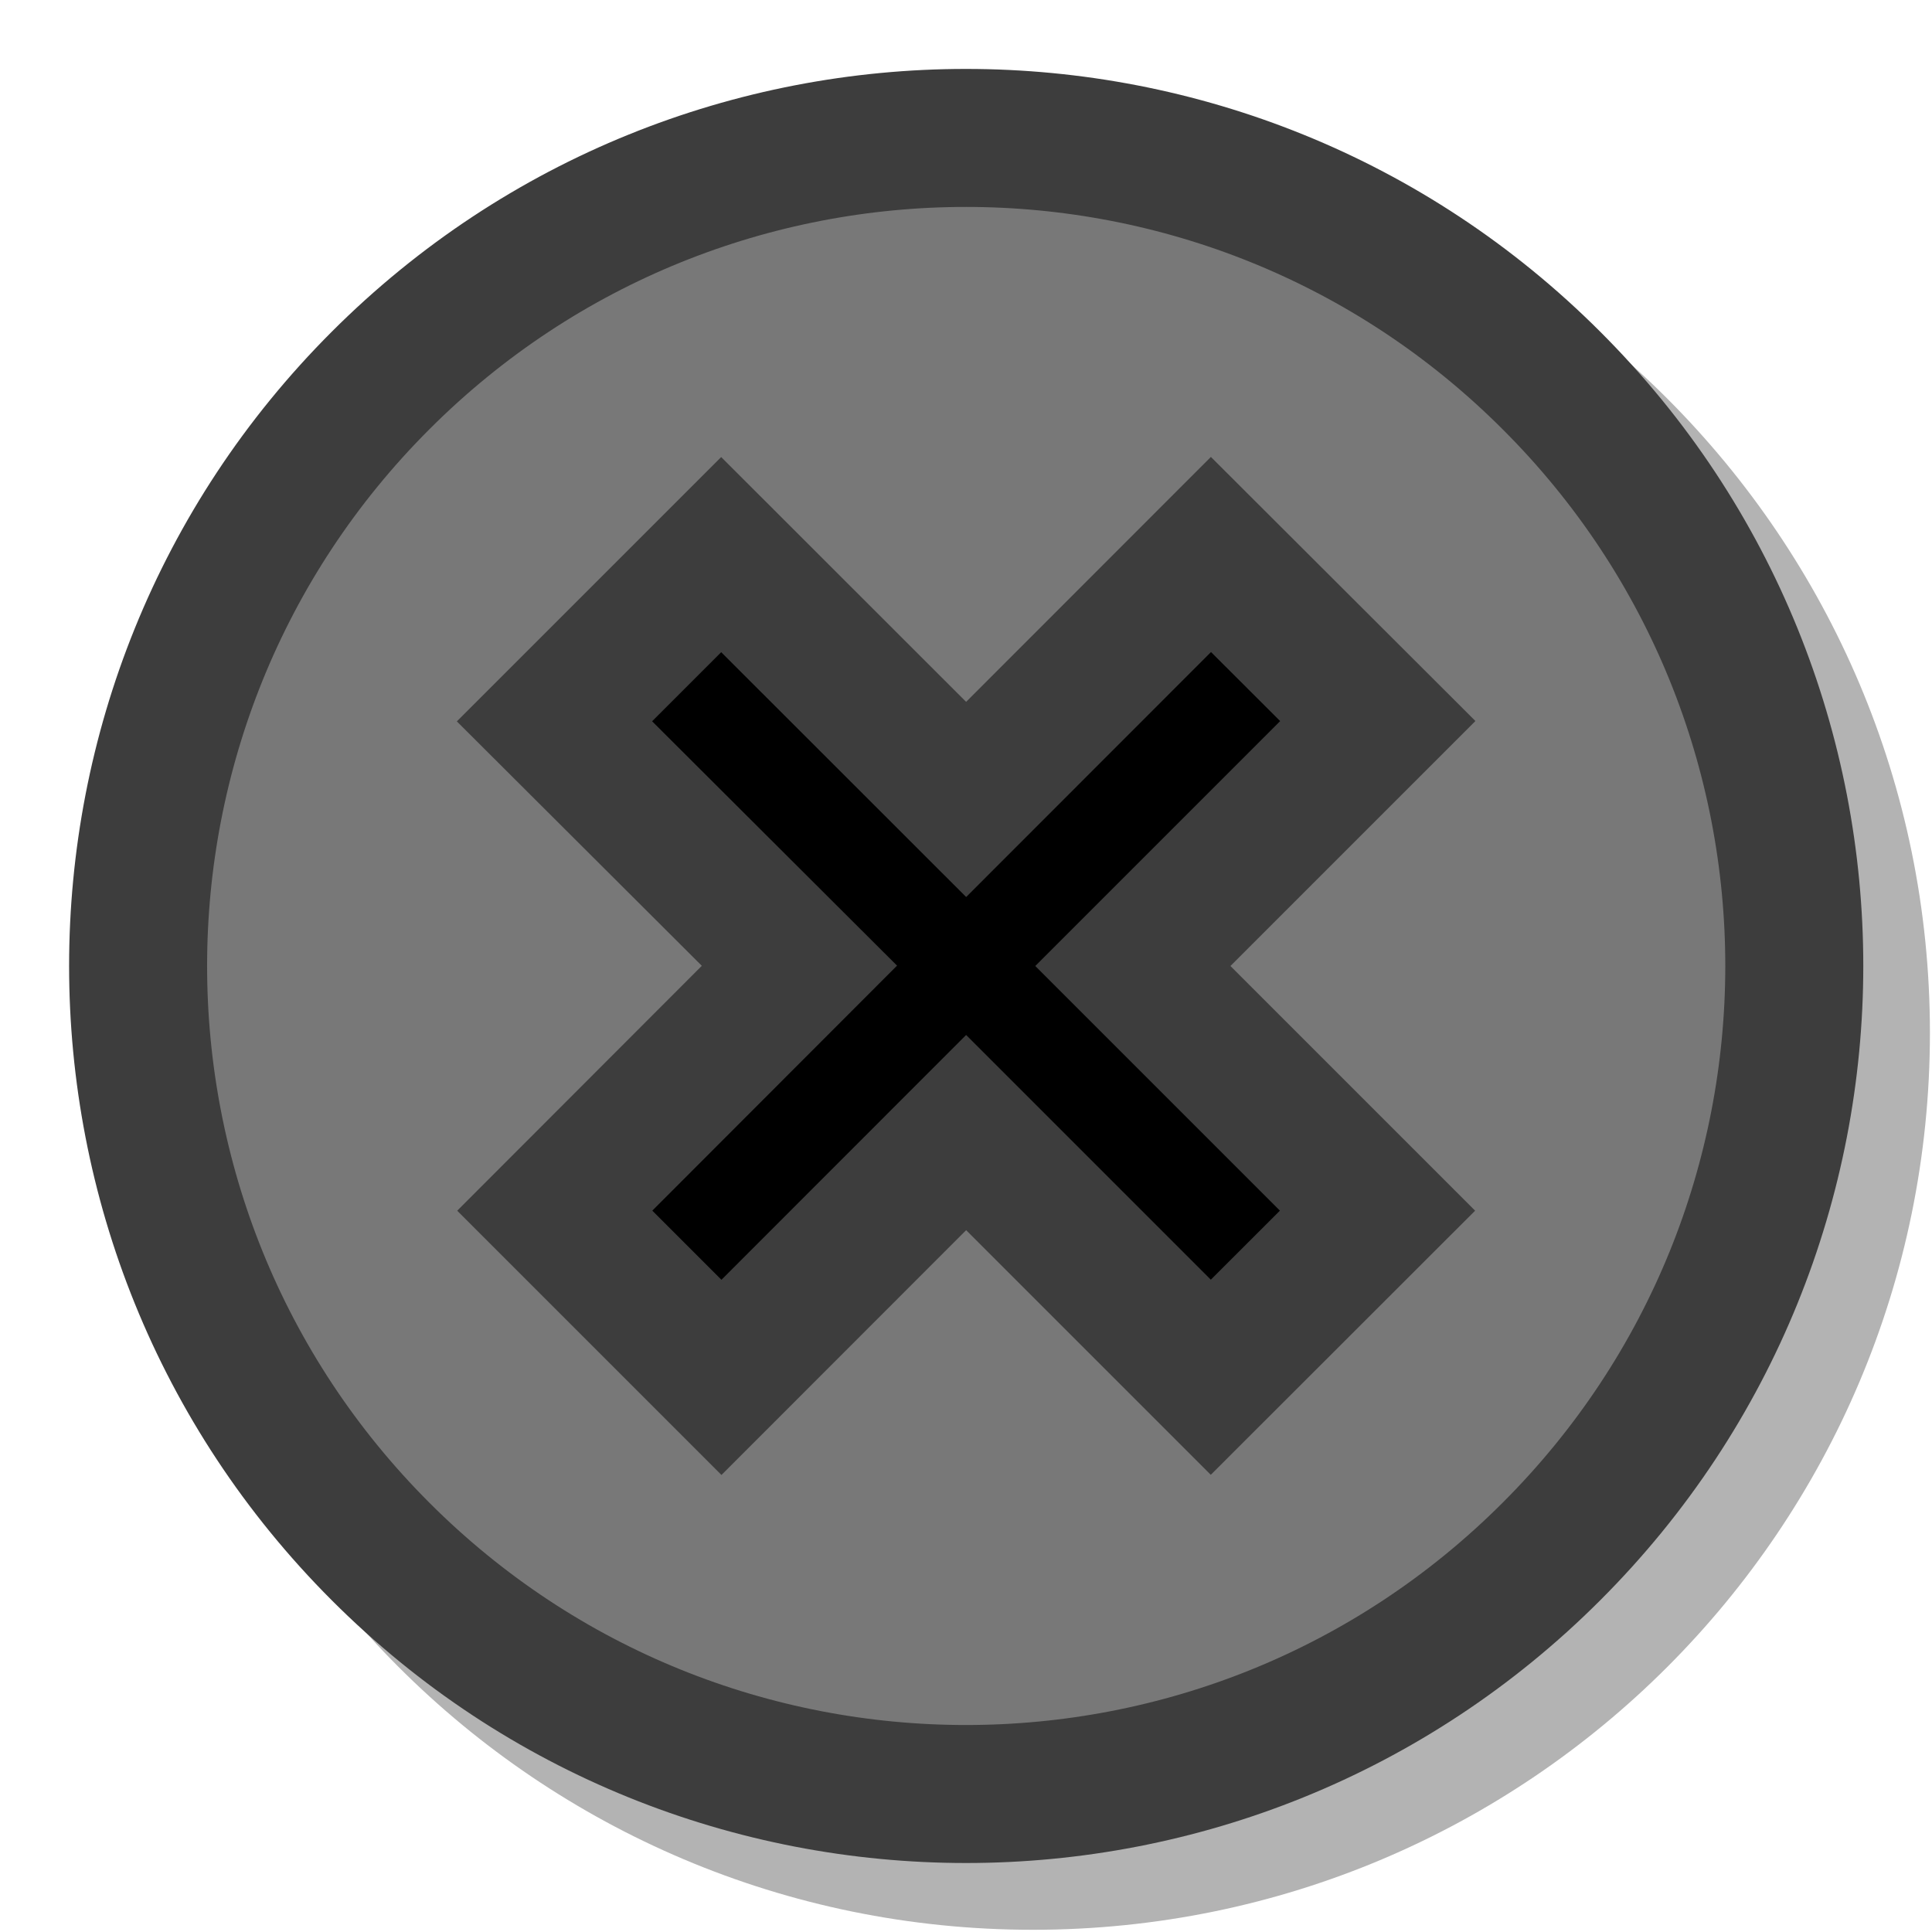
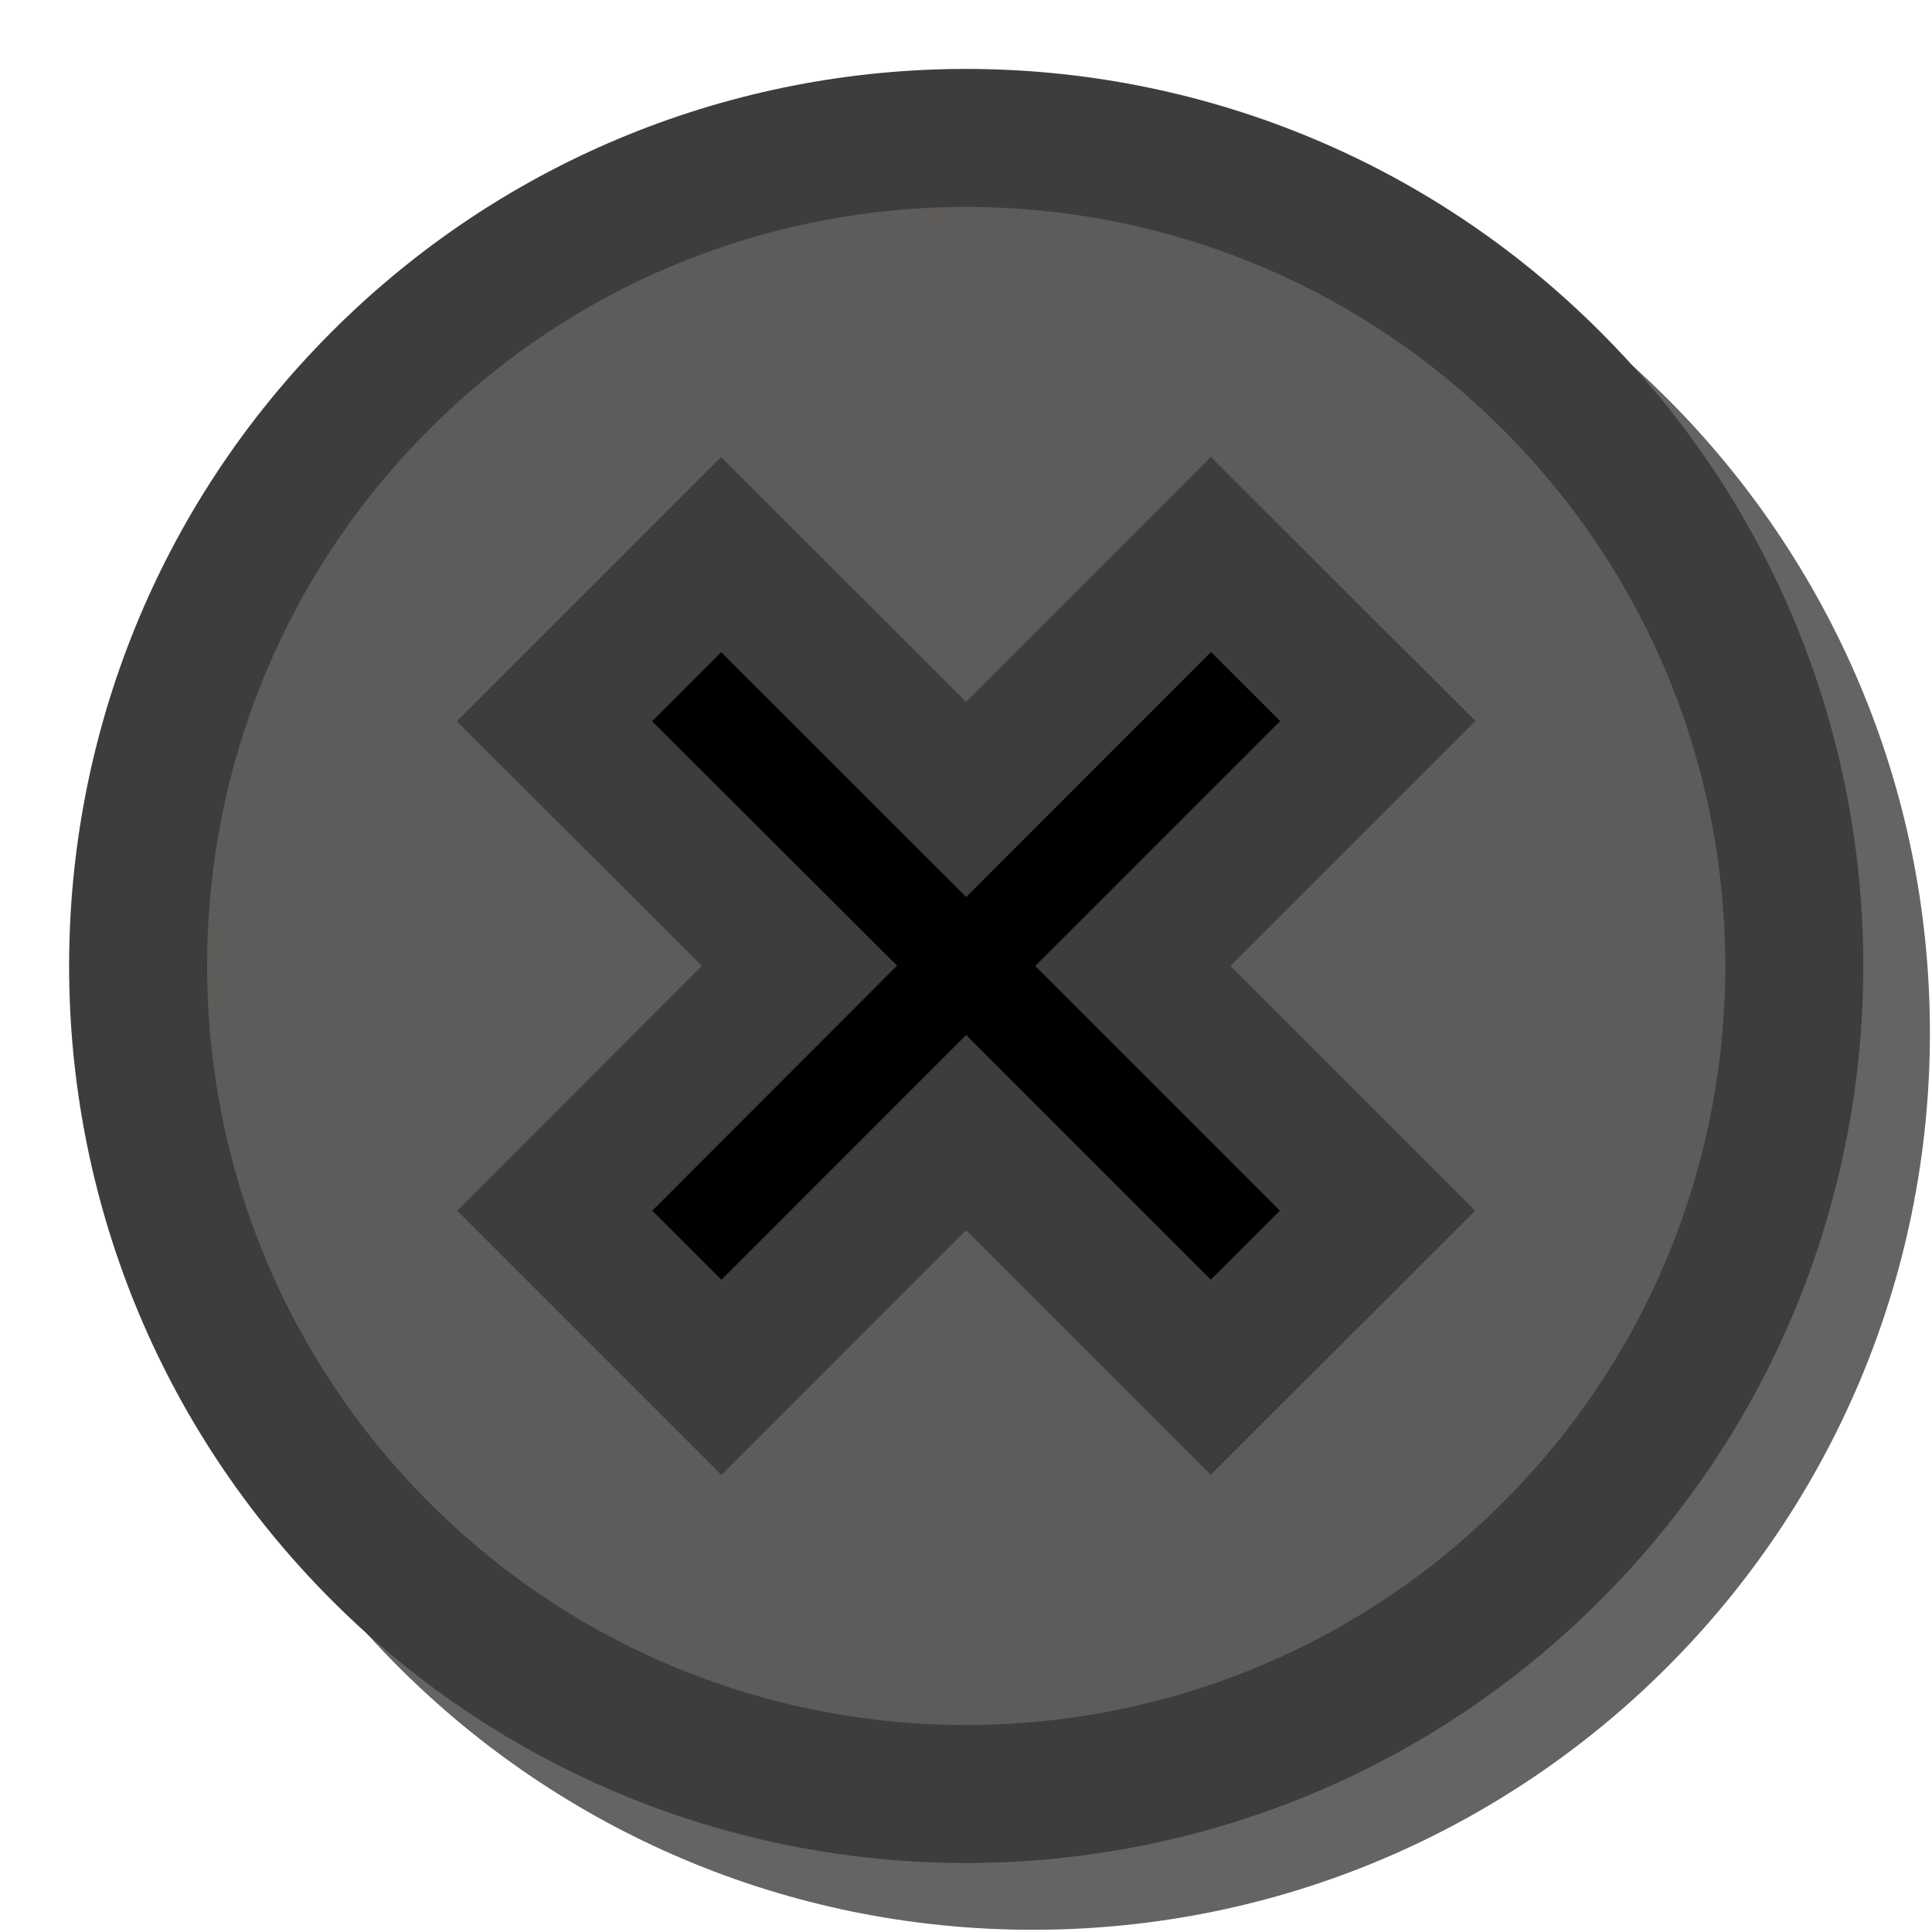
<svg xmlns="http://www.w3.org/2000/svg" width="14px" height="14px" version="1.1" xml:space="preserve" style="fill-rule:evenodd;clip-rule:evenodd;stroke-miterlimit:10;">
  <g transform="matrix(1.29585,0,0,1.29585,-1.58727,-1.58697)">
-     <circle cx="7.001" cy="7" r="5.016" style="fill-opacity:0.298;" />
+     <circle cx="7.001" cy="7" r="5.016" style="fill-opacity:0.608;" />
  </g>
  <circle cx="7.001" cy="7" r="5.016" />
-   <path id="Screw" d="M2.758,2.757c-2.343,2.342 -2.343,6.143 0,8.486c2.342,2.343 6.143,2.343 8.485,-0.001c2.345,-2.343 2.346,-6.142 0,-8.484c-2.343,-2.344 -6.141,-2.345 -8.485,-0.001Zm5.451,4.243l1.773,1.773l-1.208,1.207l-1.773,-1.773l-1.773,1.774l-1.208,-1.208l1.773,-1.775l-1.775,-1.771l1.208,-1.208l1.775,1.774l1.774,-1.775l1.209,1.207l-1.775,1.775Z" style="fill:#787878;fill-rule:nonzero;stroke:#3d3d3d;stroke-width:1px;" />
+   <path id="Screw" d="M2.758,2.757c-2.343,2.342 -2.343,6.143 0,8.486c2.342,2.343 6.143,2.343 8.485,-0.001c2.345,-2.343 2.346,-6.142 0,-8.484c-2.343,-2.344 -6.141,-2.345 -8.485,-0.001Zm5.451,4.243l1.773,1.773l-1.208,1.207l-1.773,-1.773l-1.773,1.774l-1.208,-1.208l1.773,-1.775l-1.775,-1.771l1.208,-1.208l1.775,1.774l1.774,-1.775l1.209,1.207l-1.775,1.775Z" style="fill:#5e5c5a;fill-rule:nonzero;stroke:#3d3d3d;stroke-width:1px;" />
</svg>
